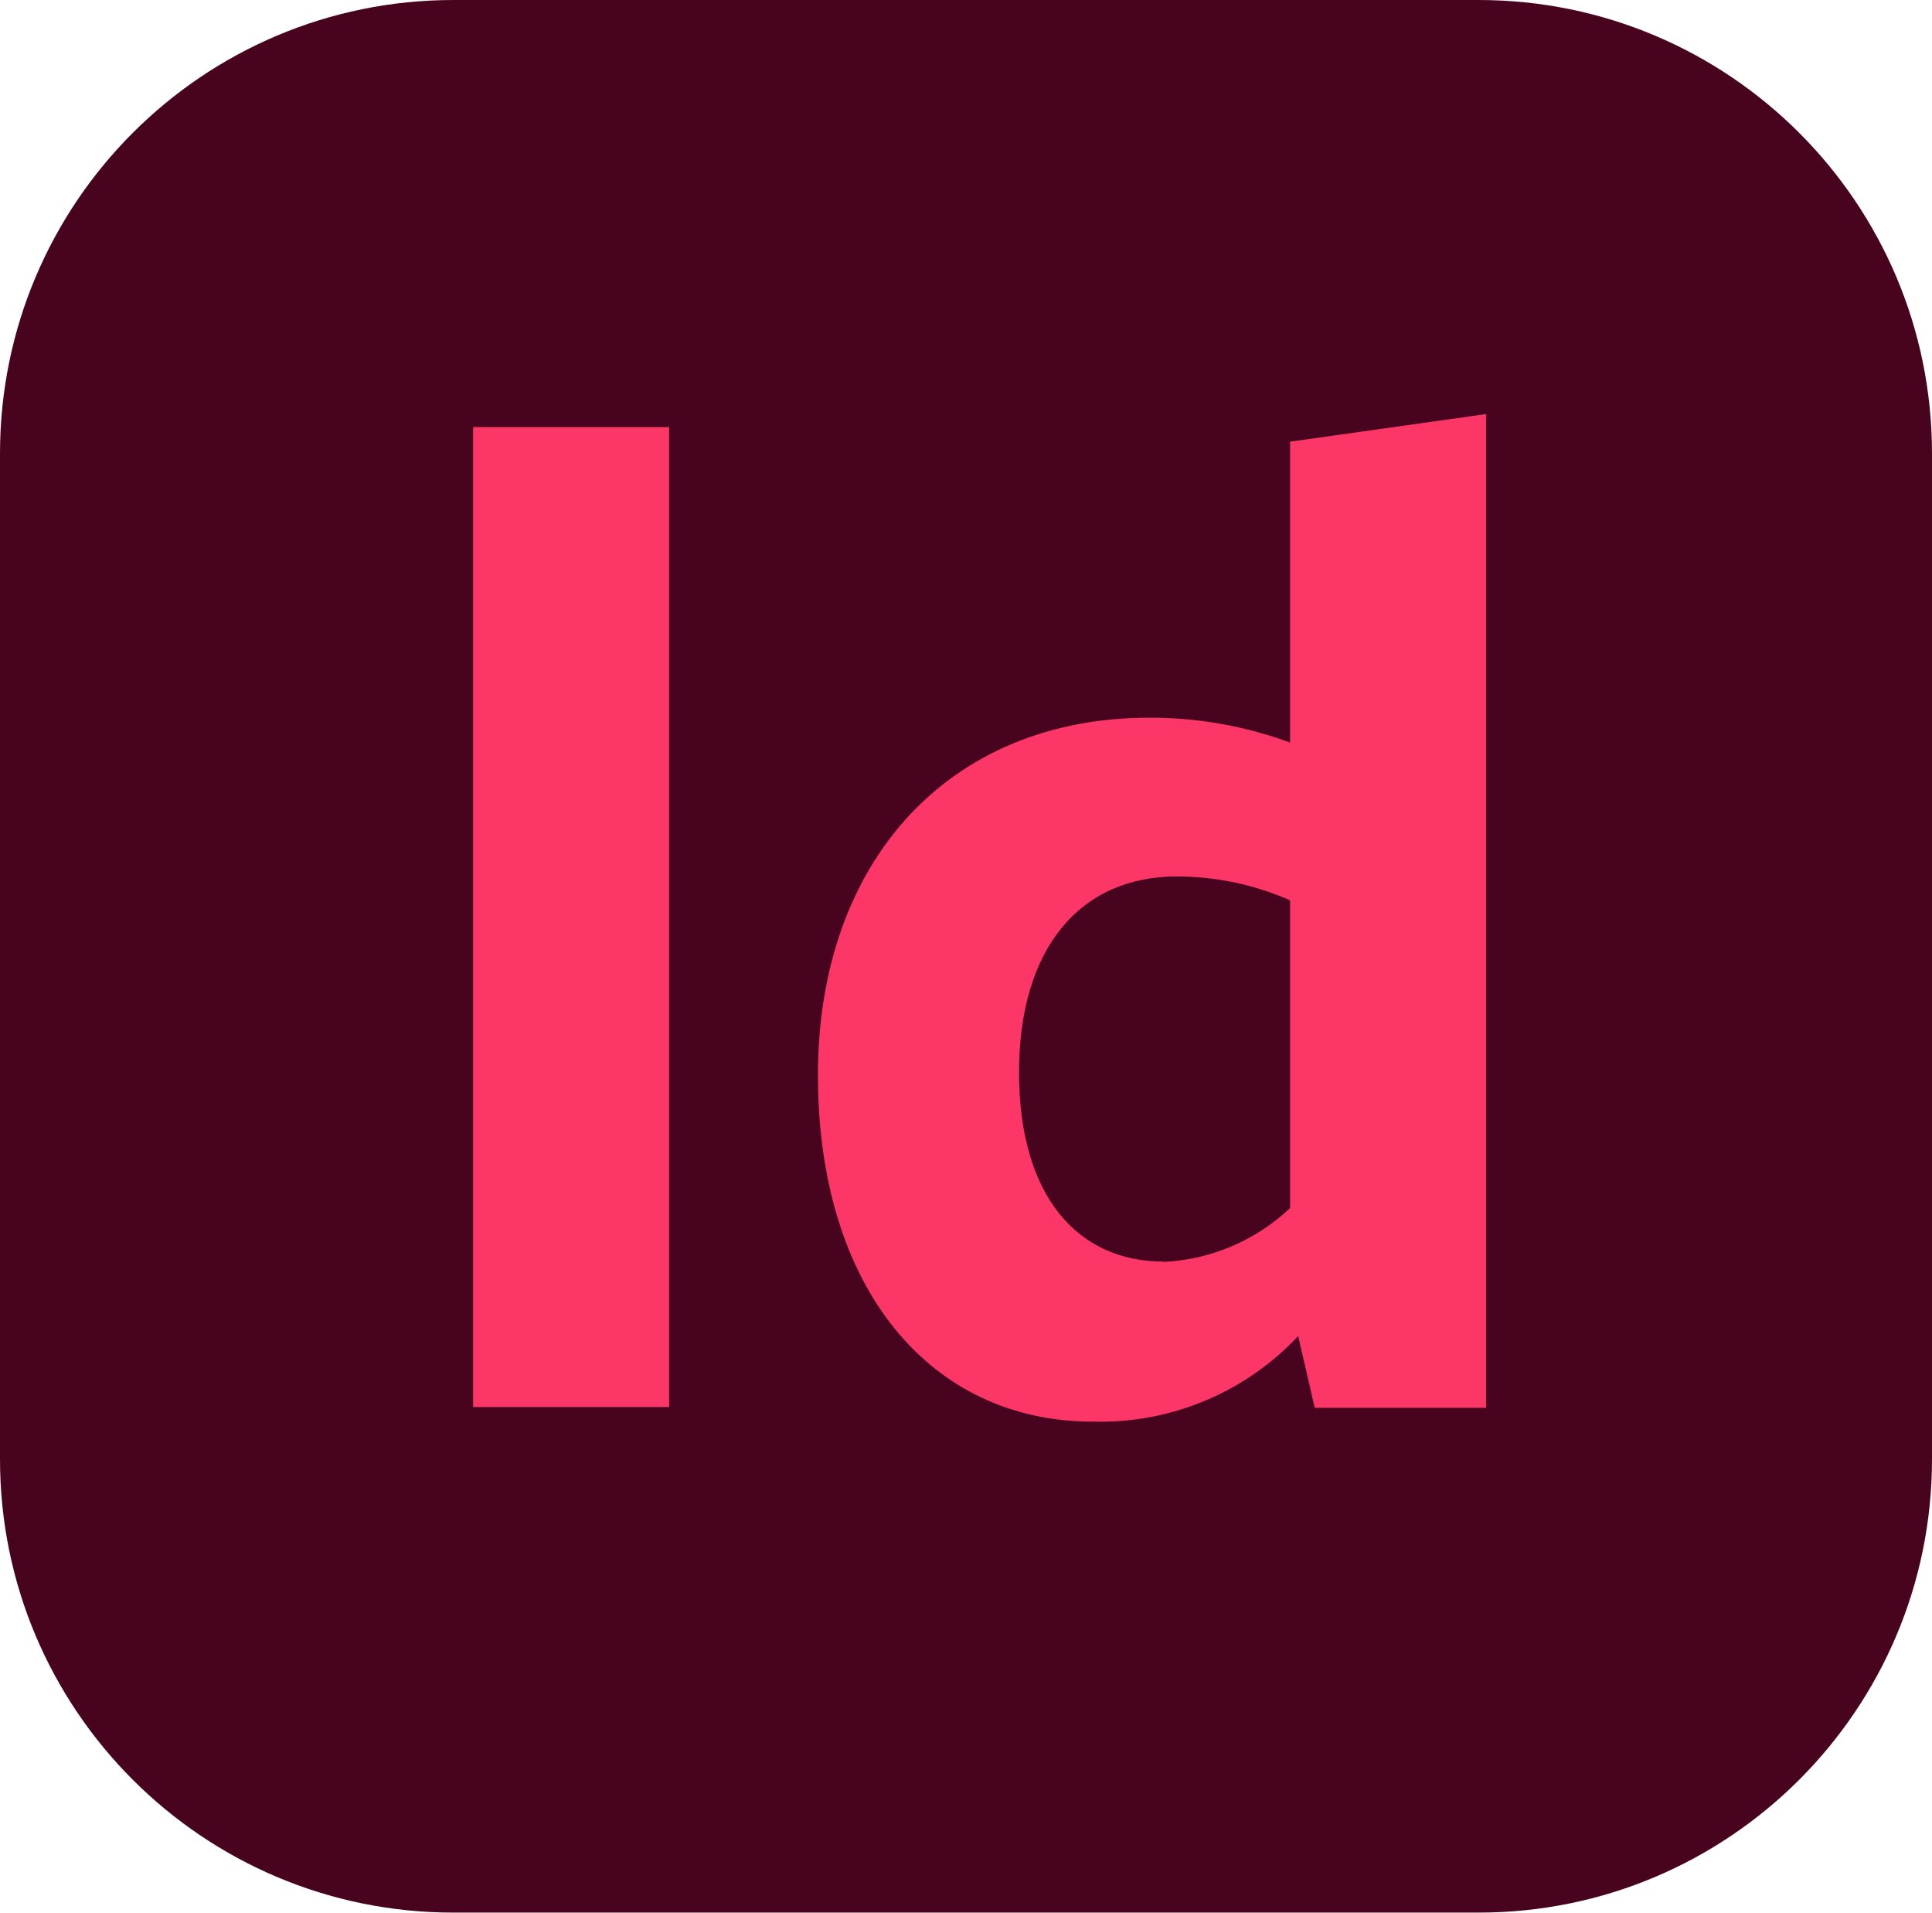
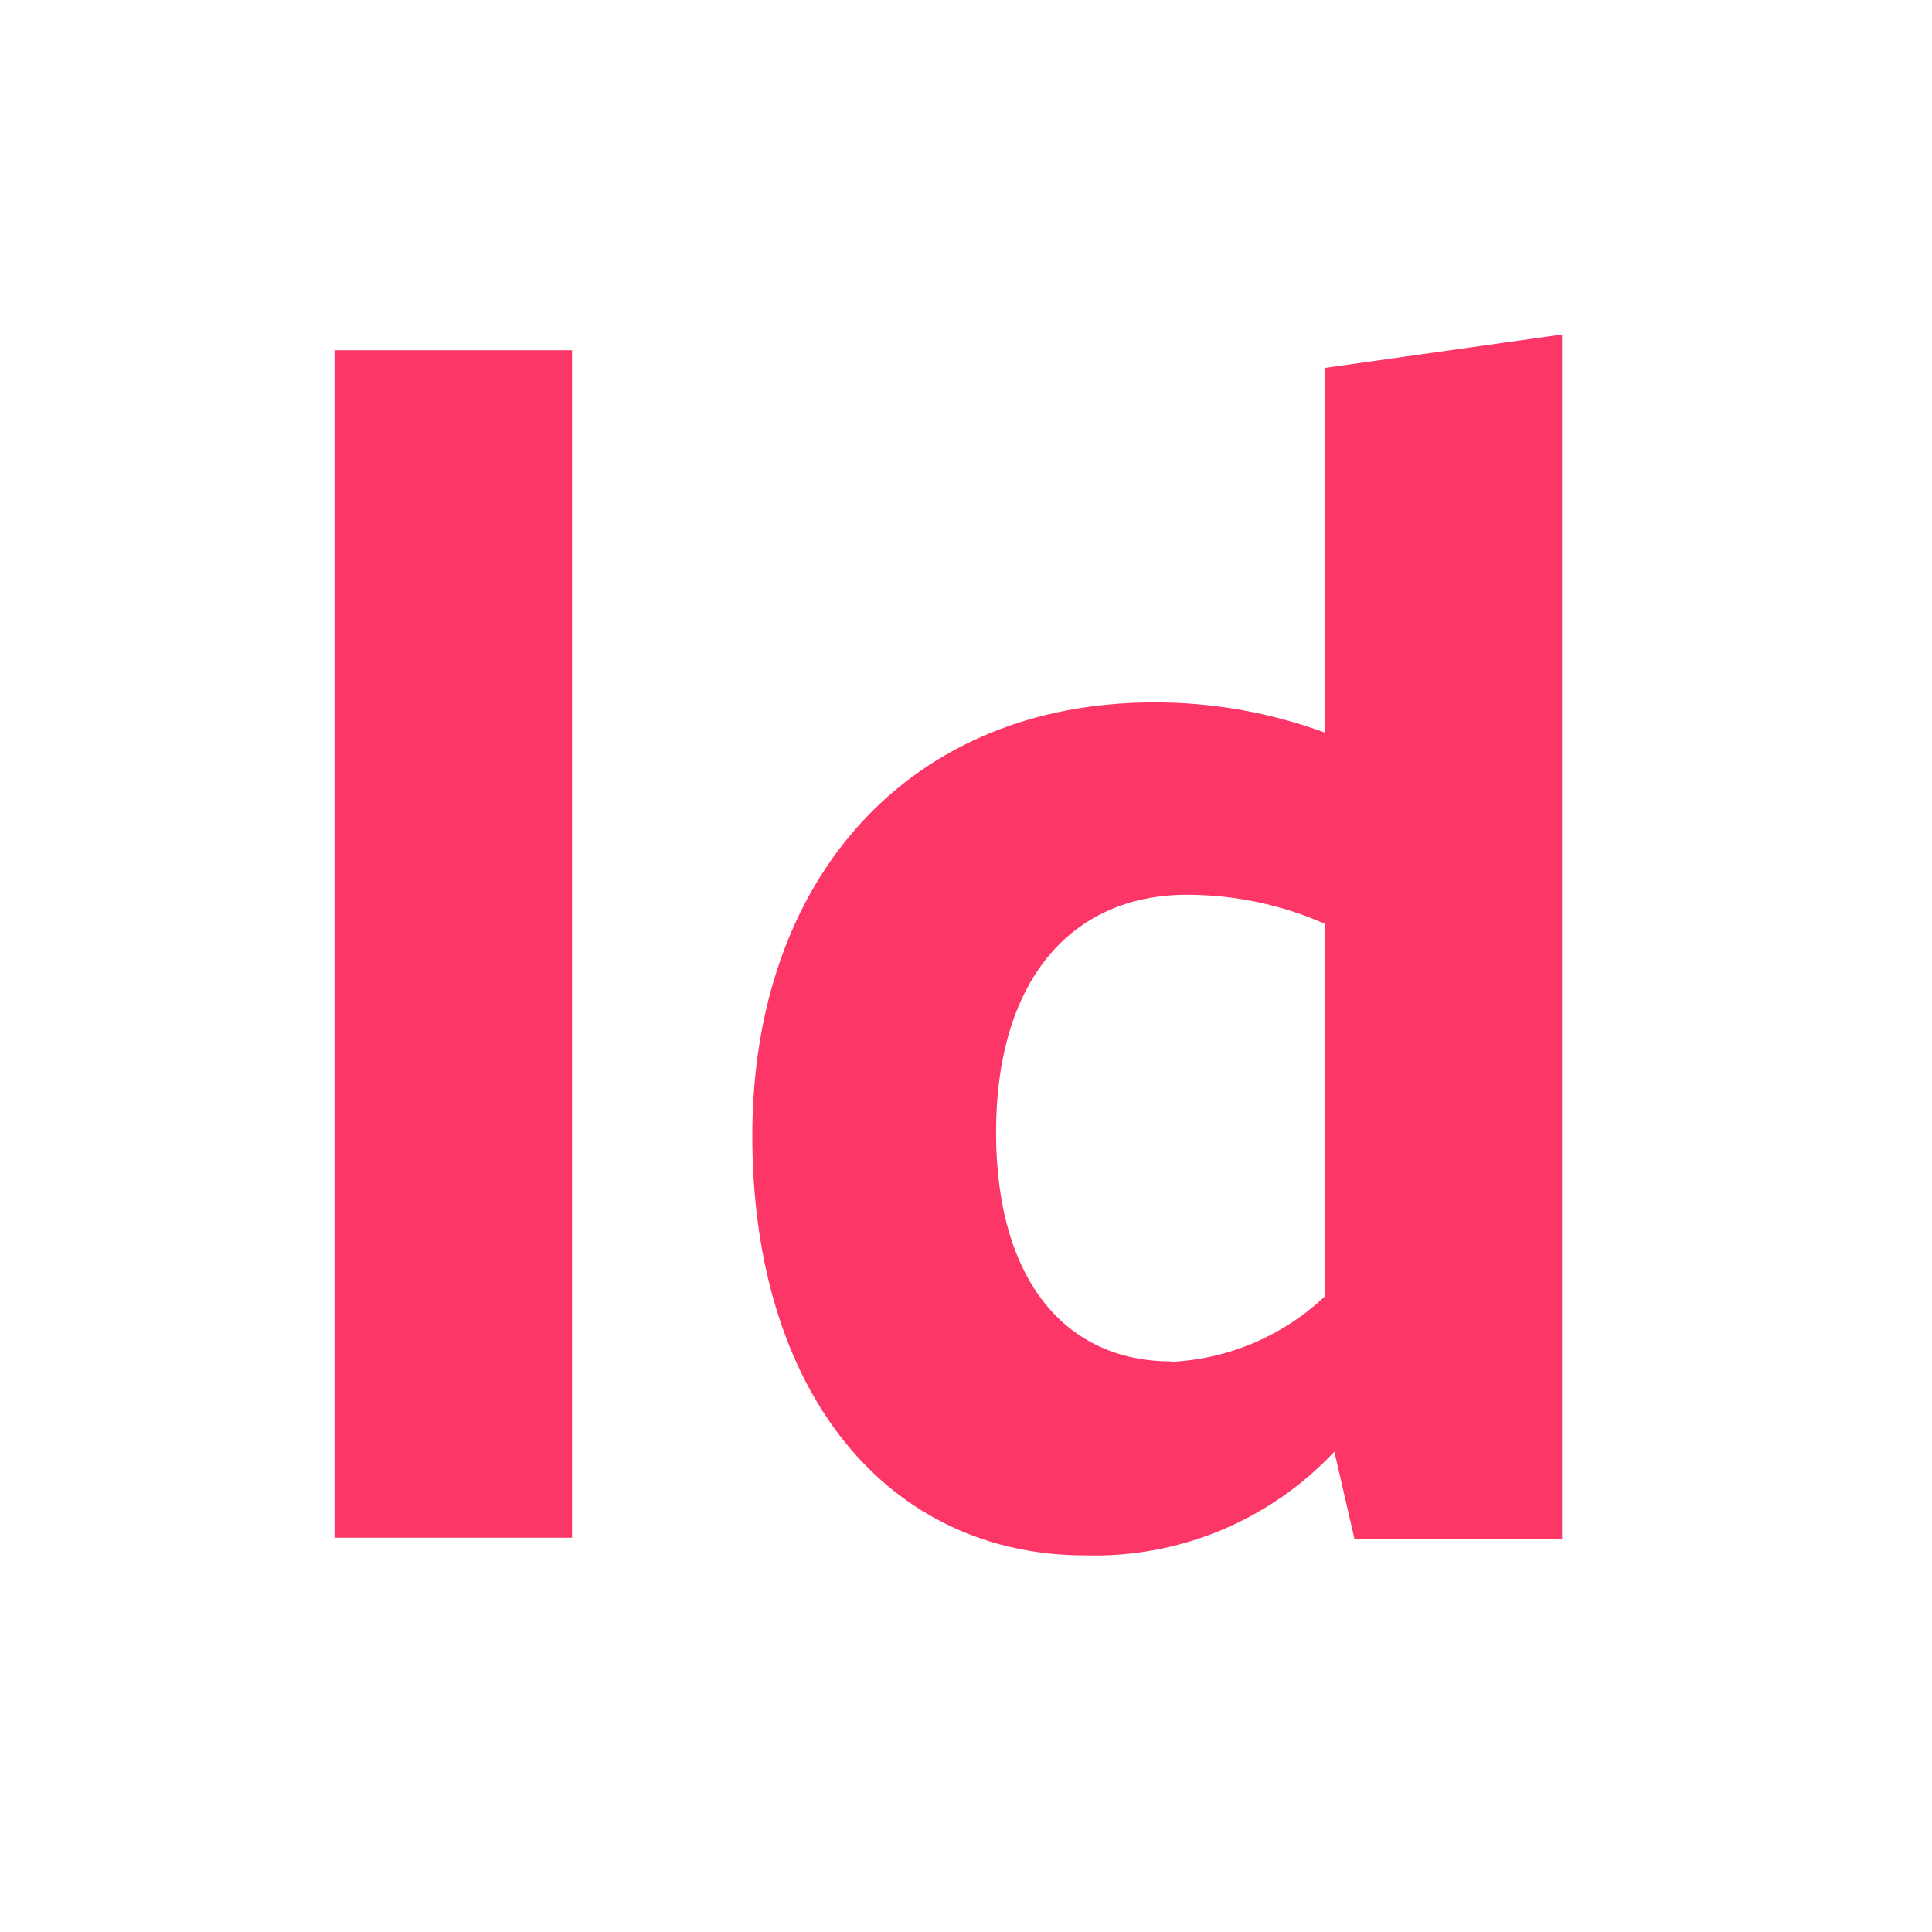
- <svg xmlns="http://www.w3.org/2000/svg" width="98" height="97" viewBox="0 0 98 97" fill="none">
-   <rect width="98" height="97" rx="23" fill="#48031F" />
-   <path d="M24 21.66H33.94V71.36H24V21.66Z" fill="#FC3768" />
-   <path d="M75.38 21V71.4H66.69L65.85 67.76C64.518 69.18 62.899 70.302 61.101 71.05C59.303 71.798 57.367 72.156 55.42 72.1C47.23 72.1 41.49 65.38 41.49 54.53C41.49 43.68 48.14 36.4 58.29 36.4C60.729 36.39 63.151 36.817 65.44 37.66V22.4L75.38 21ZM59 64C61.404 63.89 63.689 62.921 65.44 61.27V45.66C63.628 44.863 61.67 44.451 59.69 44.45C54.79 44.45 51.69 48.09 51.69 54.39C51.69 60.69 54.69 63.98 59 63.98V64Z" fill="#FC3768" />
+ <svg xmlns="http://www.w3.org/2000/svg" width="45" height="45" viewBox="0 0 45 45" fill="none">
+   <path d="M7.791 8.158H13.323V35.816H7.791V8.158Z" fill="#FC3768" />
+   <path d="M36.383 7.791V35.839H31.547L31.08 33.813C30.338 34.603 29.438 35.227 28.437 35.644C27.436 36.06 26.359 36.259 25.276 36.228C20.718 36.228 17.523 32.489 17.523 26.45C17.523 20.412 21.224 16.361 26.873 16.361C28.23 16.356 29.578 16.593 30.852 17.062V8.57L36.383 7.791ZM27.268 31.721C28.606 31.659 29.877 31.12 30.852 30.201V21.514C29.843 21.071 28.753 20.842 27.652 20.841C24.925 20.841 23.2 22.867 23.2 26.372C23.2 29.878 24.869 31.709 27.268 31.709V31.721Z" fill="#FC3768" />
</svg>
